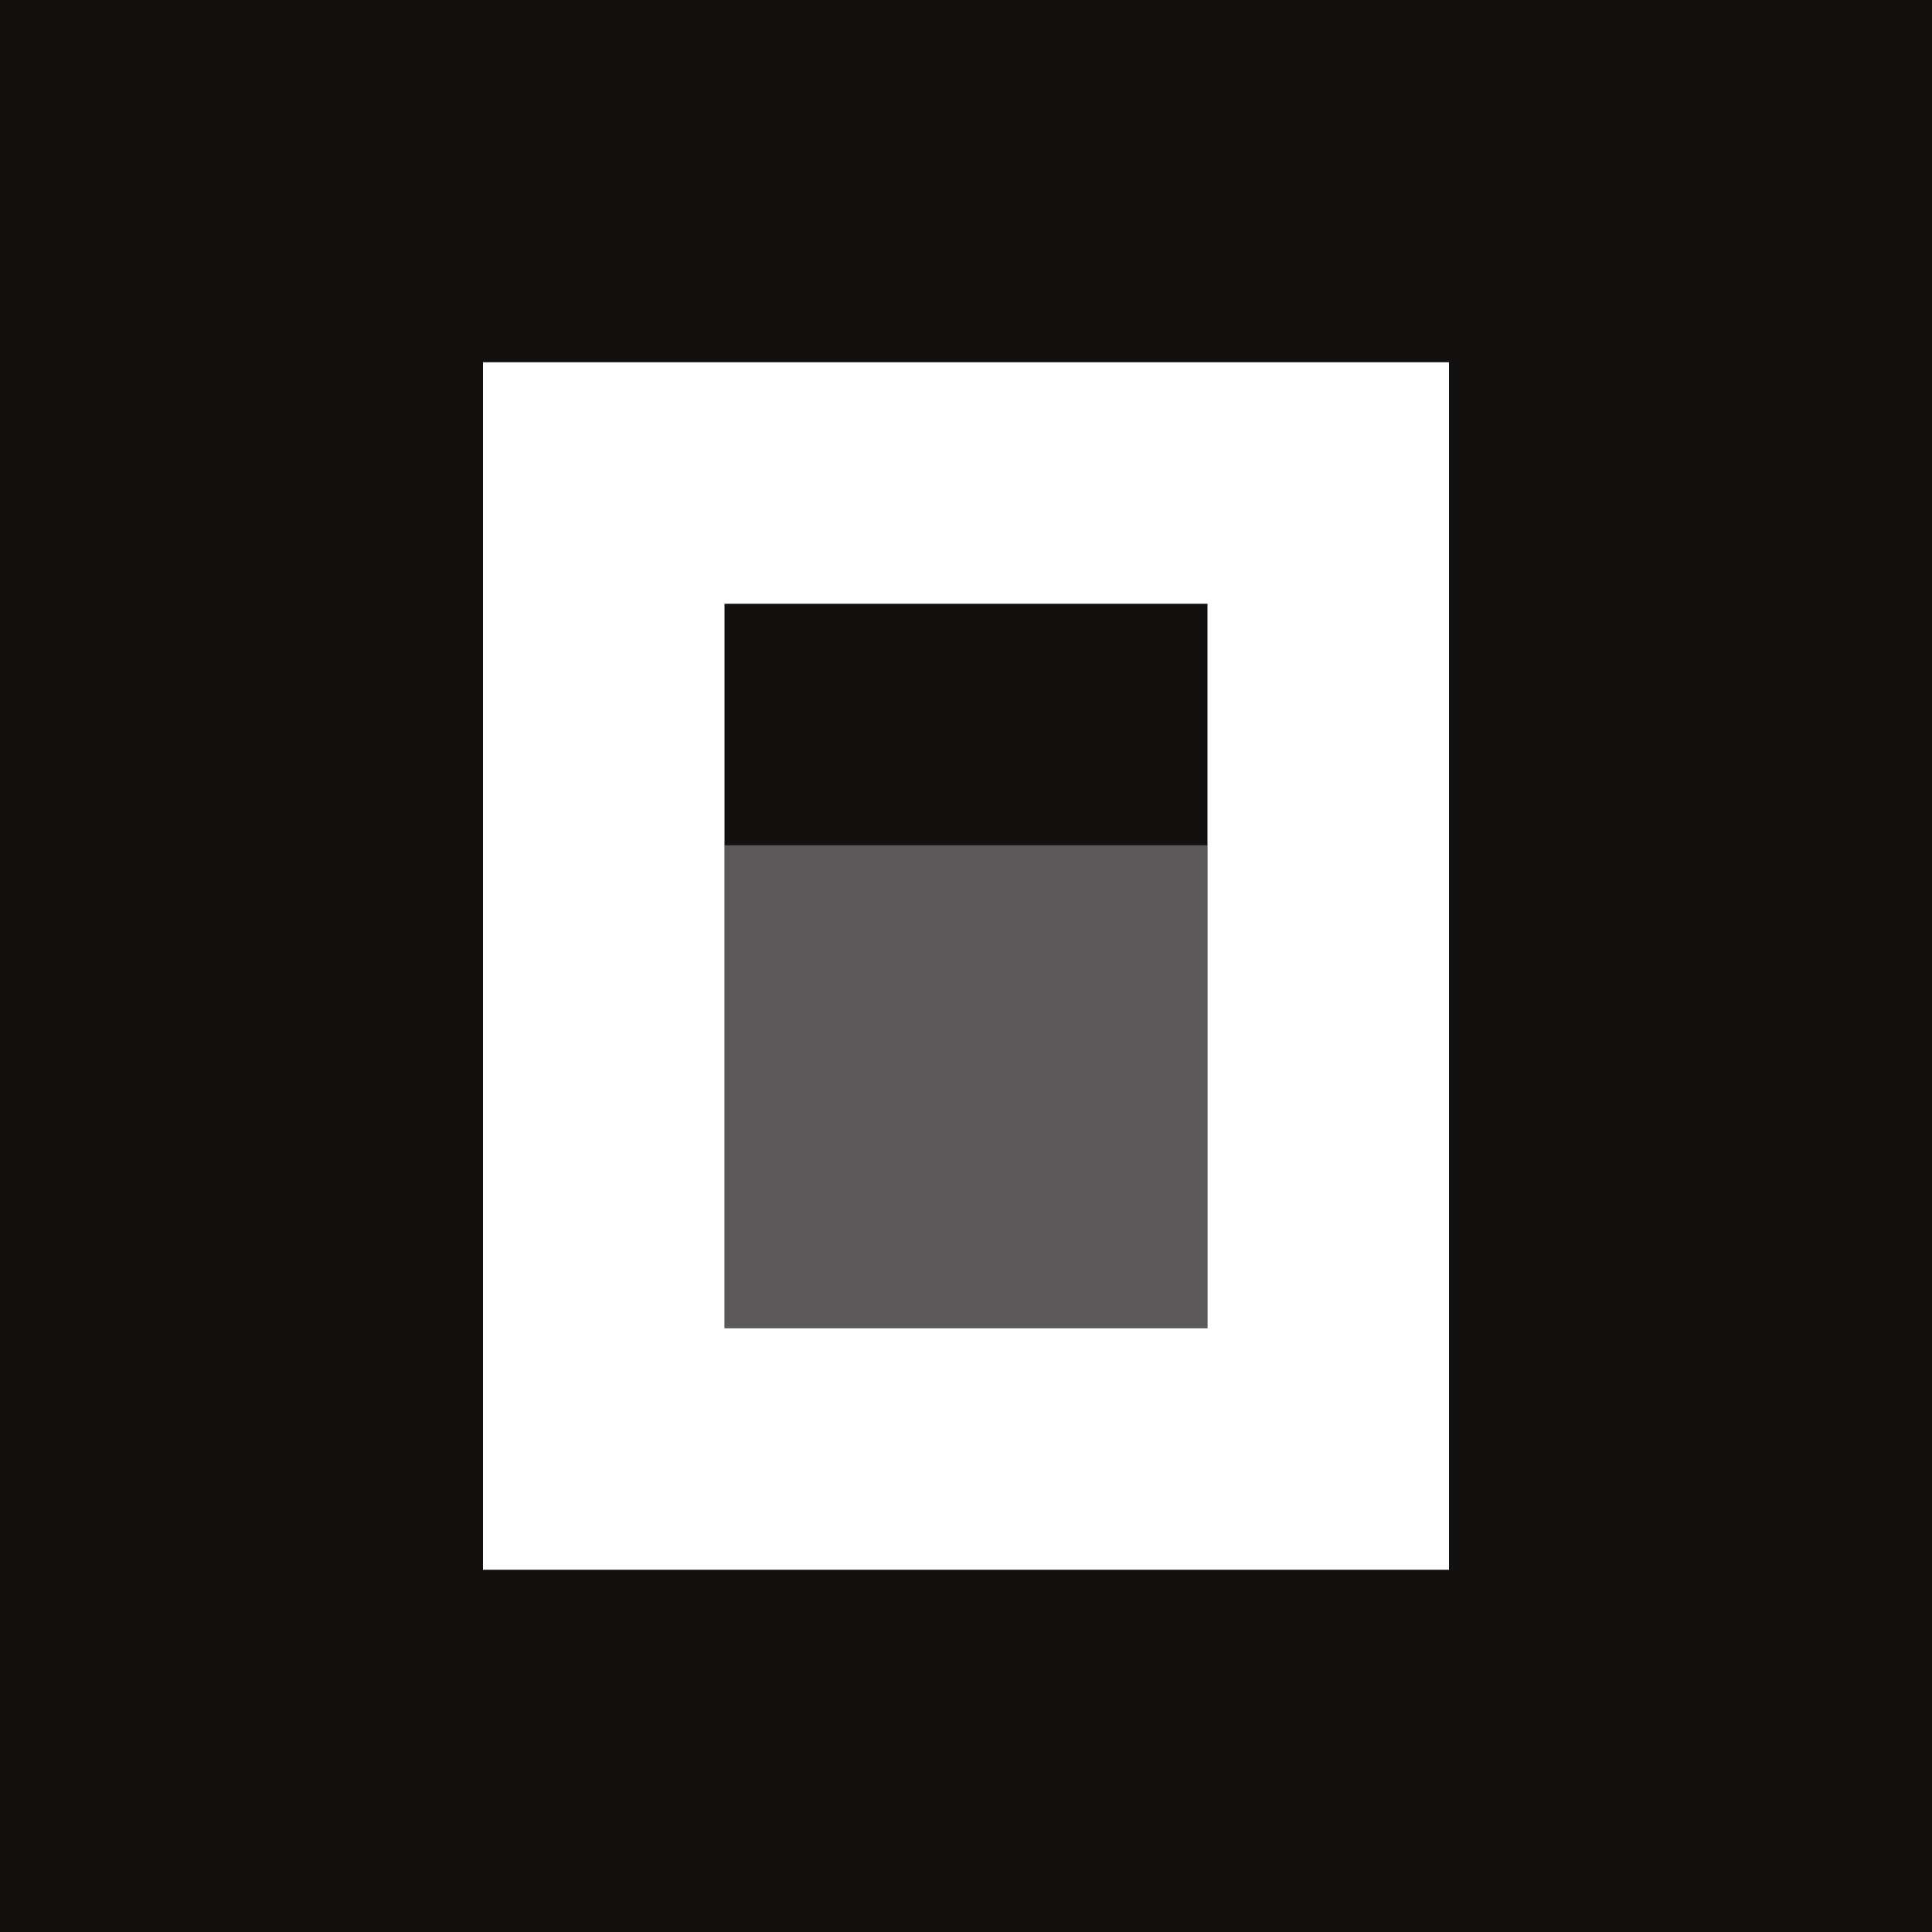
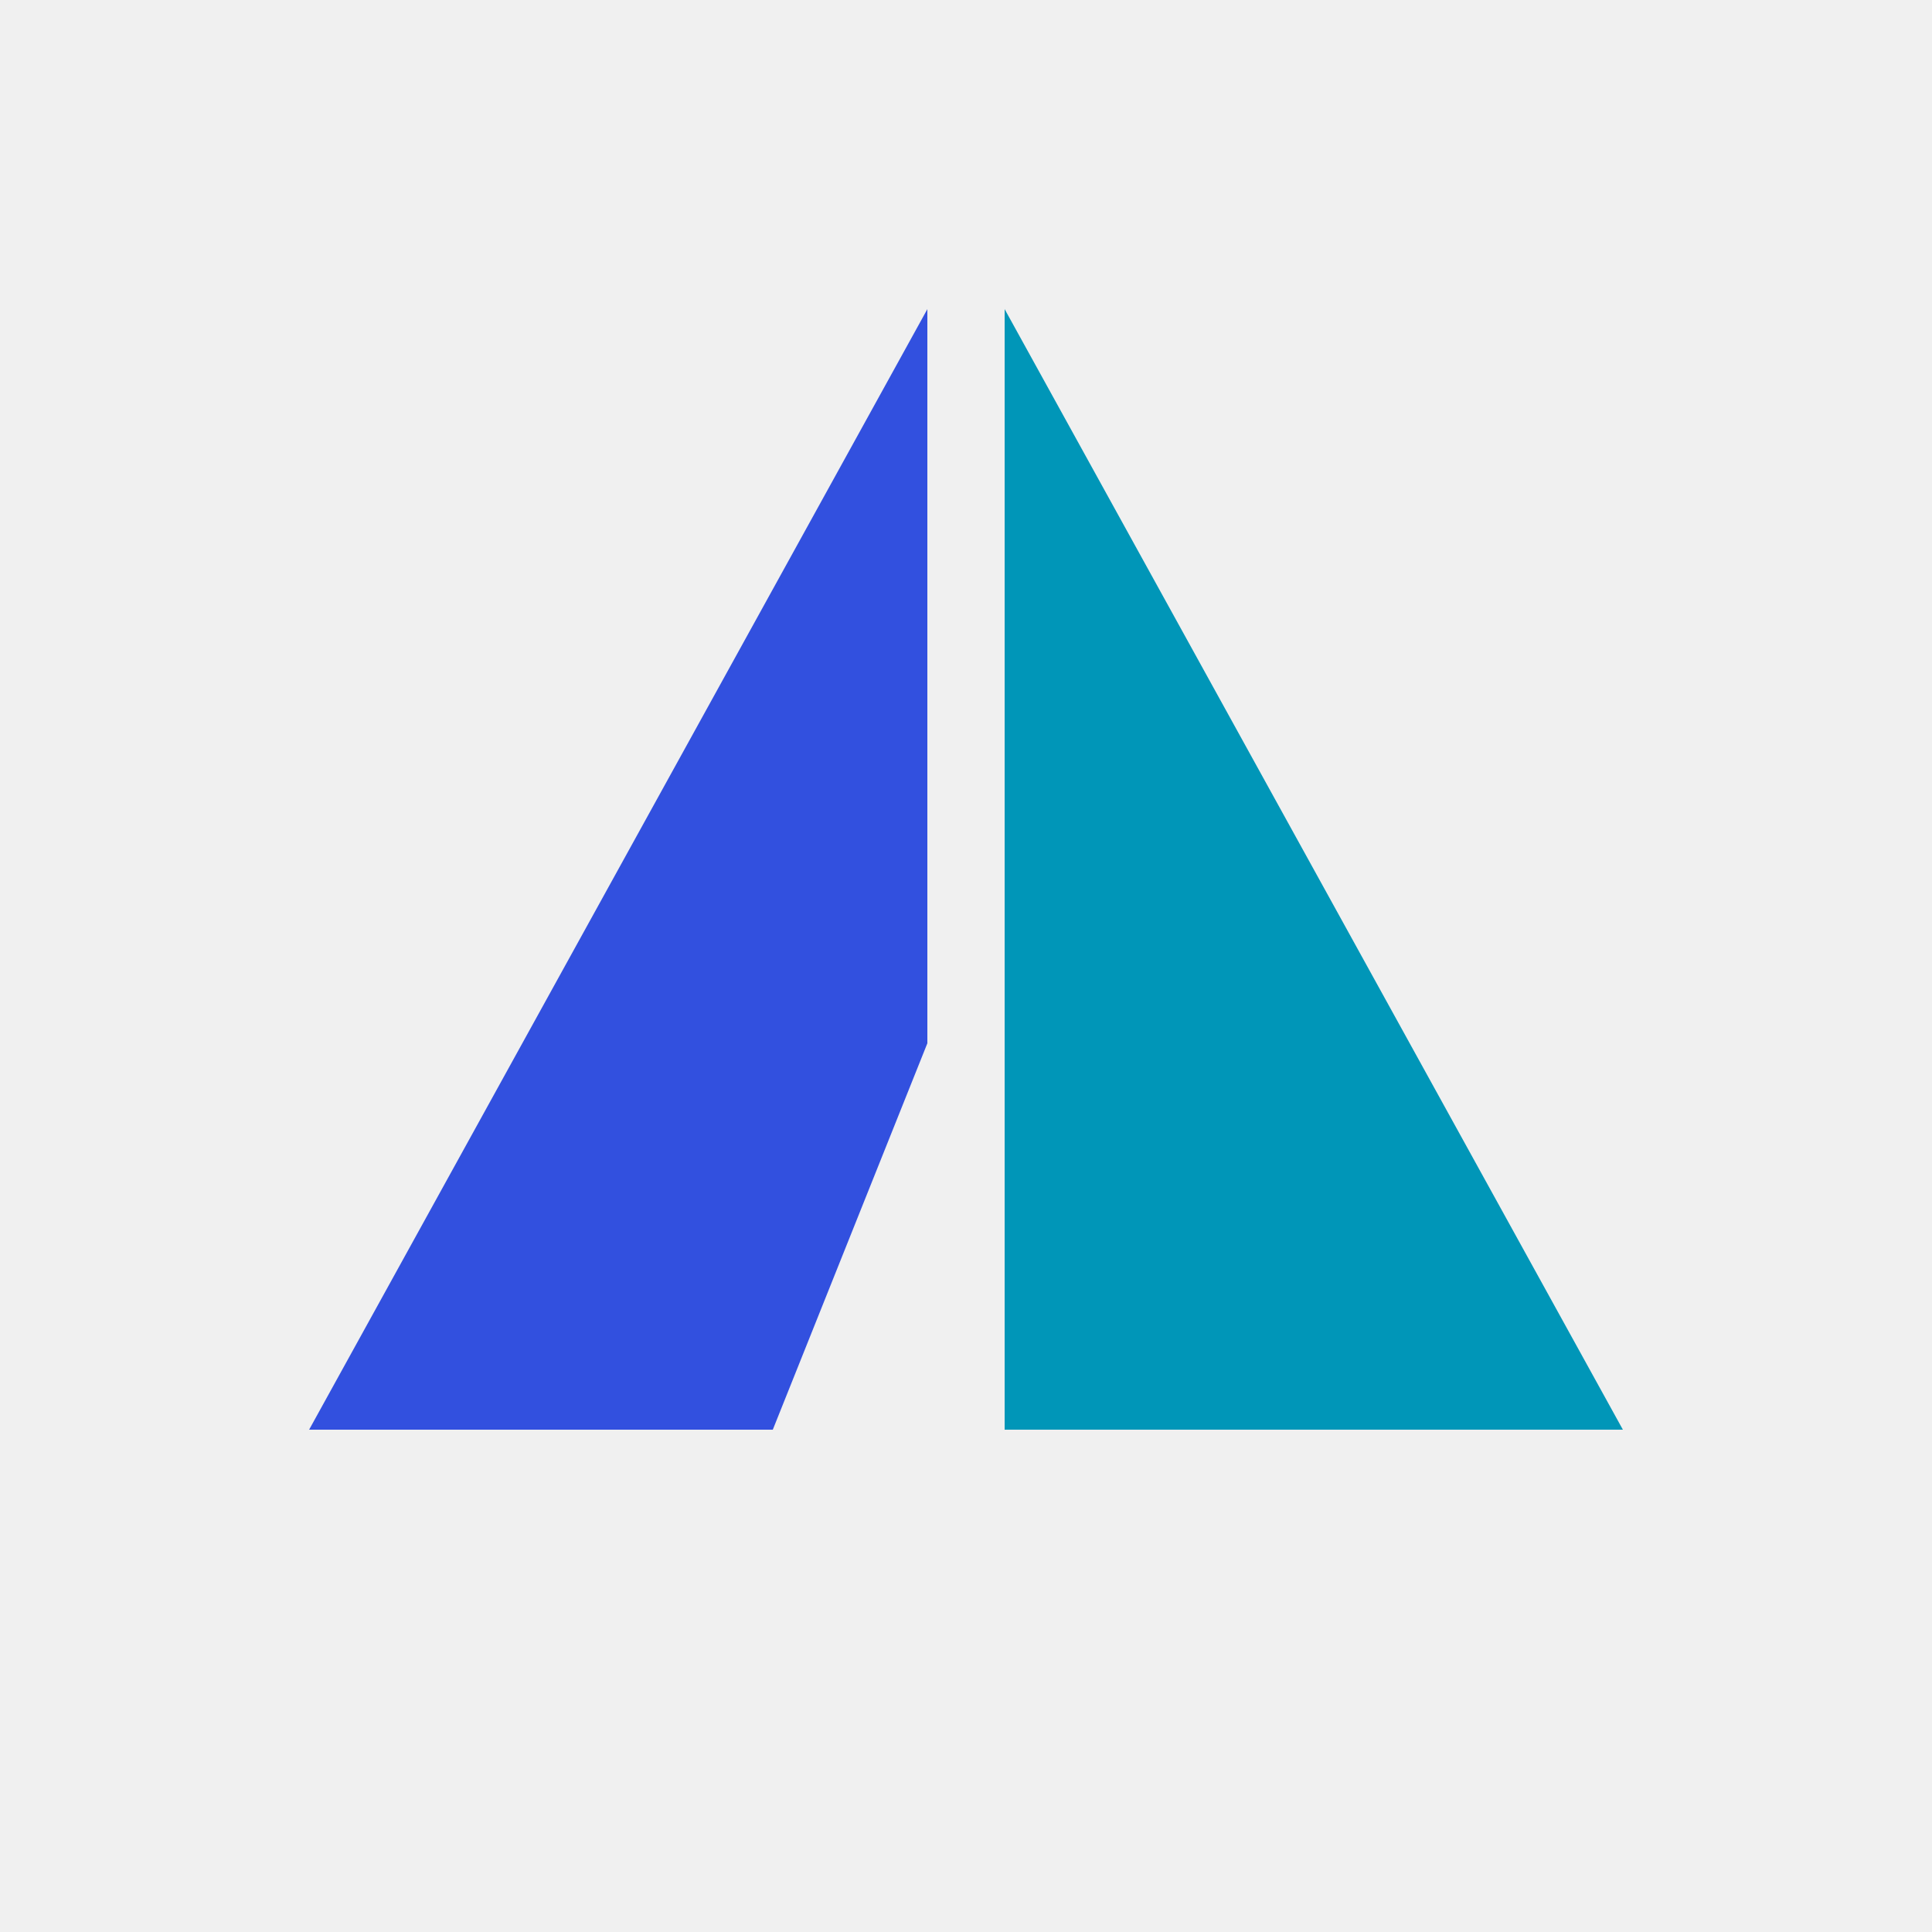
- <svg xmlns="http://www.w3.org/2000/svg" version="1.1" width="512" height="512">
-   <svg width="512" height="512" viewBox="0 0 512 512" fill="none">
-     <rect width="512" height="512" fill="#131010" />
-     <path d="M320 224V352H192V224H320Z" fill="#5A5858" />
-     <path fill-rule="evenodd" clip-rule="evenodd" d="M384 416H128V96H384V416ZM320 160H192V352H320V160Z" fill="white" />
-   </svg>
-   <style>@media (prefers-color-scheme: light) { :root { filter: none; } }
- @media (prefers-color-scheme: dark) { :root { filter: none; } }
- </style>
+ <svg xmlns="http://www.w3.org/2000/svg" width="24" height="24" viewBox="0 0 100 100">
+   <style>@media(prefers-color-scheme:dark){polygon:first-of-type{fill:#263fa9}polygon:last-of-type{fill:#005a6e}}</style>
+   <polygon points="48,16 16,74 40,74 48,54" fill="#3250df" />
+   <polygon points="52,16 52,74 84,74" fill="#0096b8" />
</svg>
